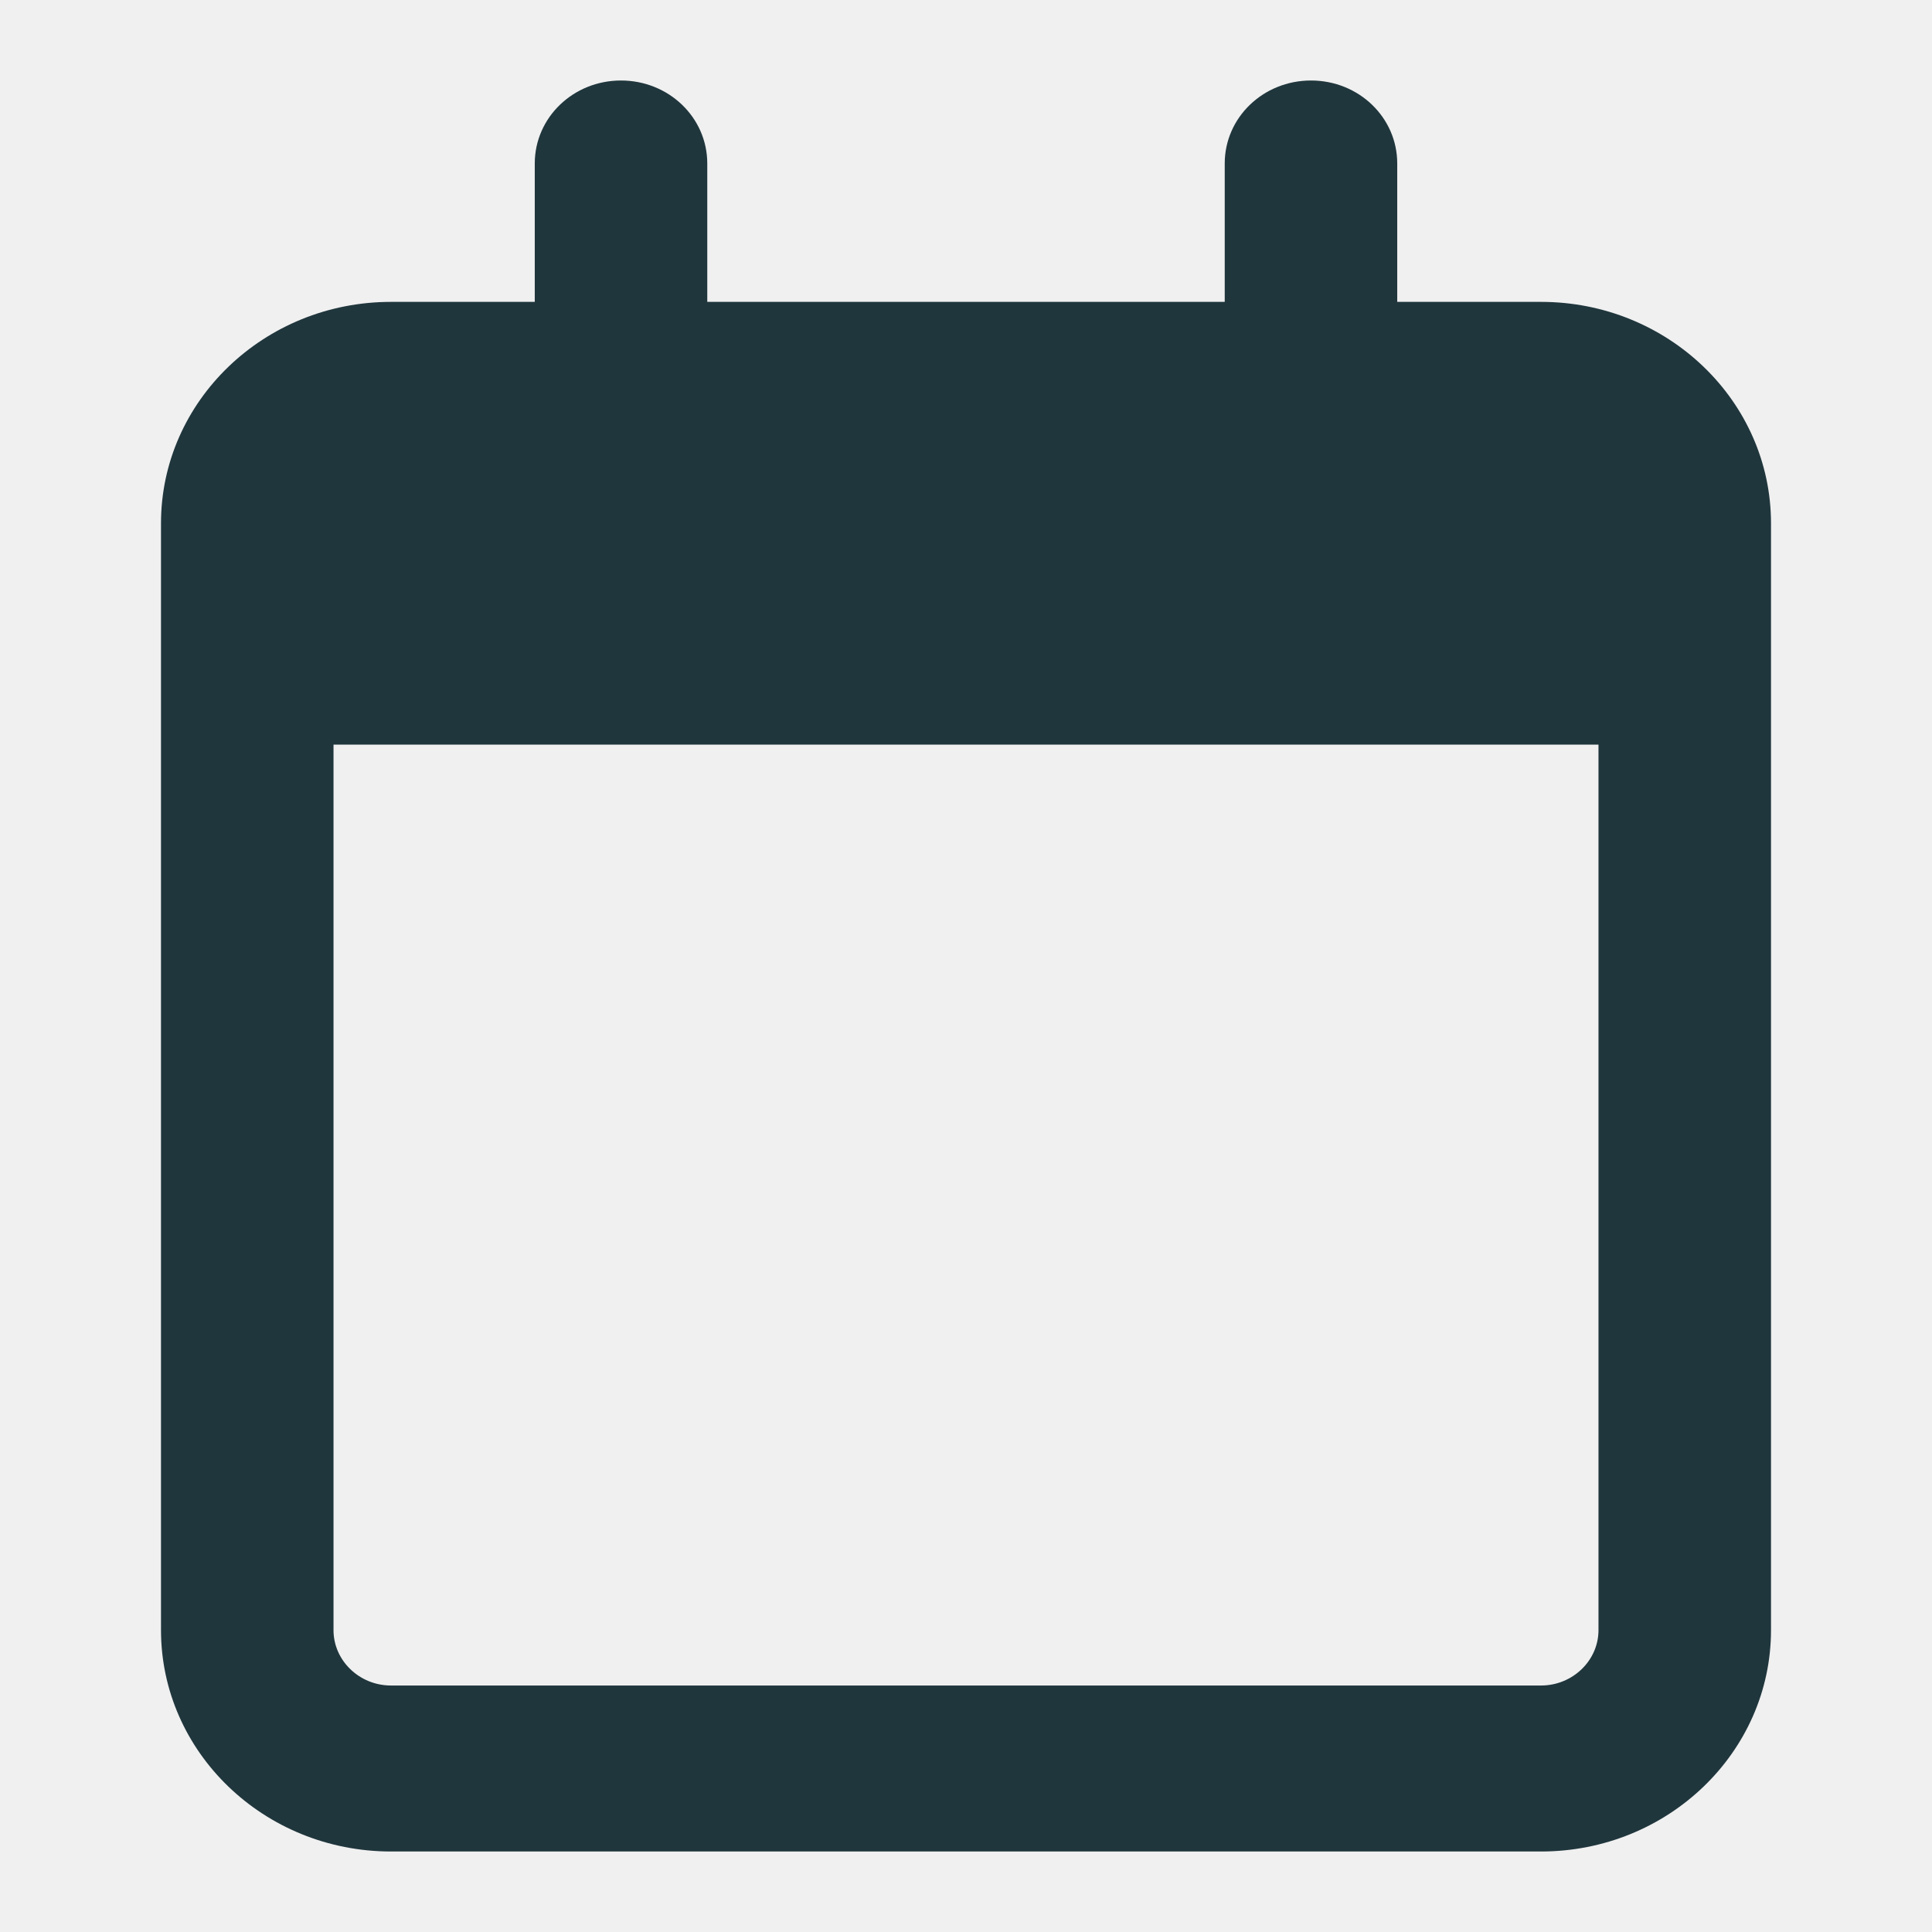
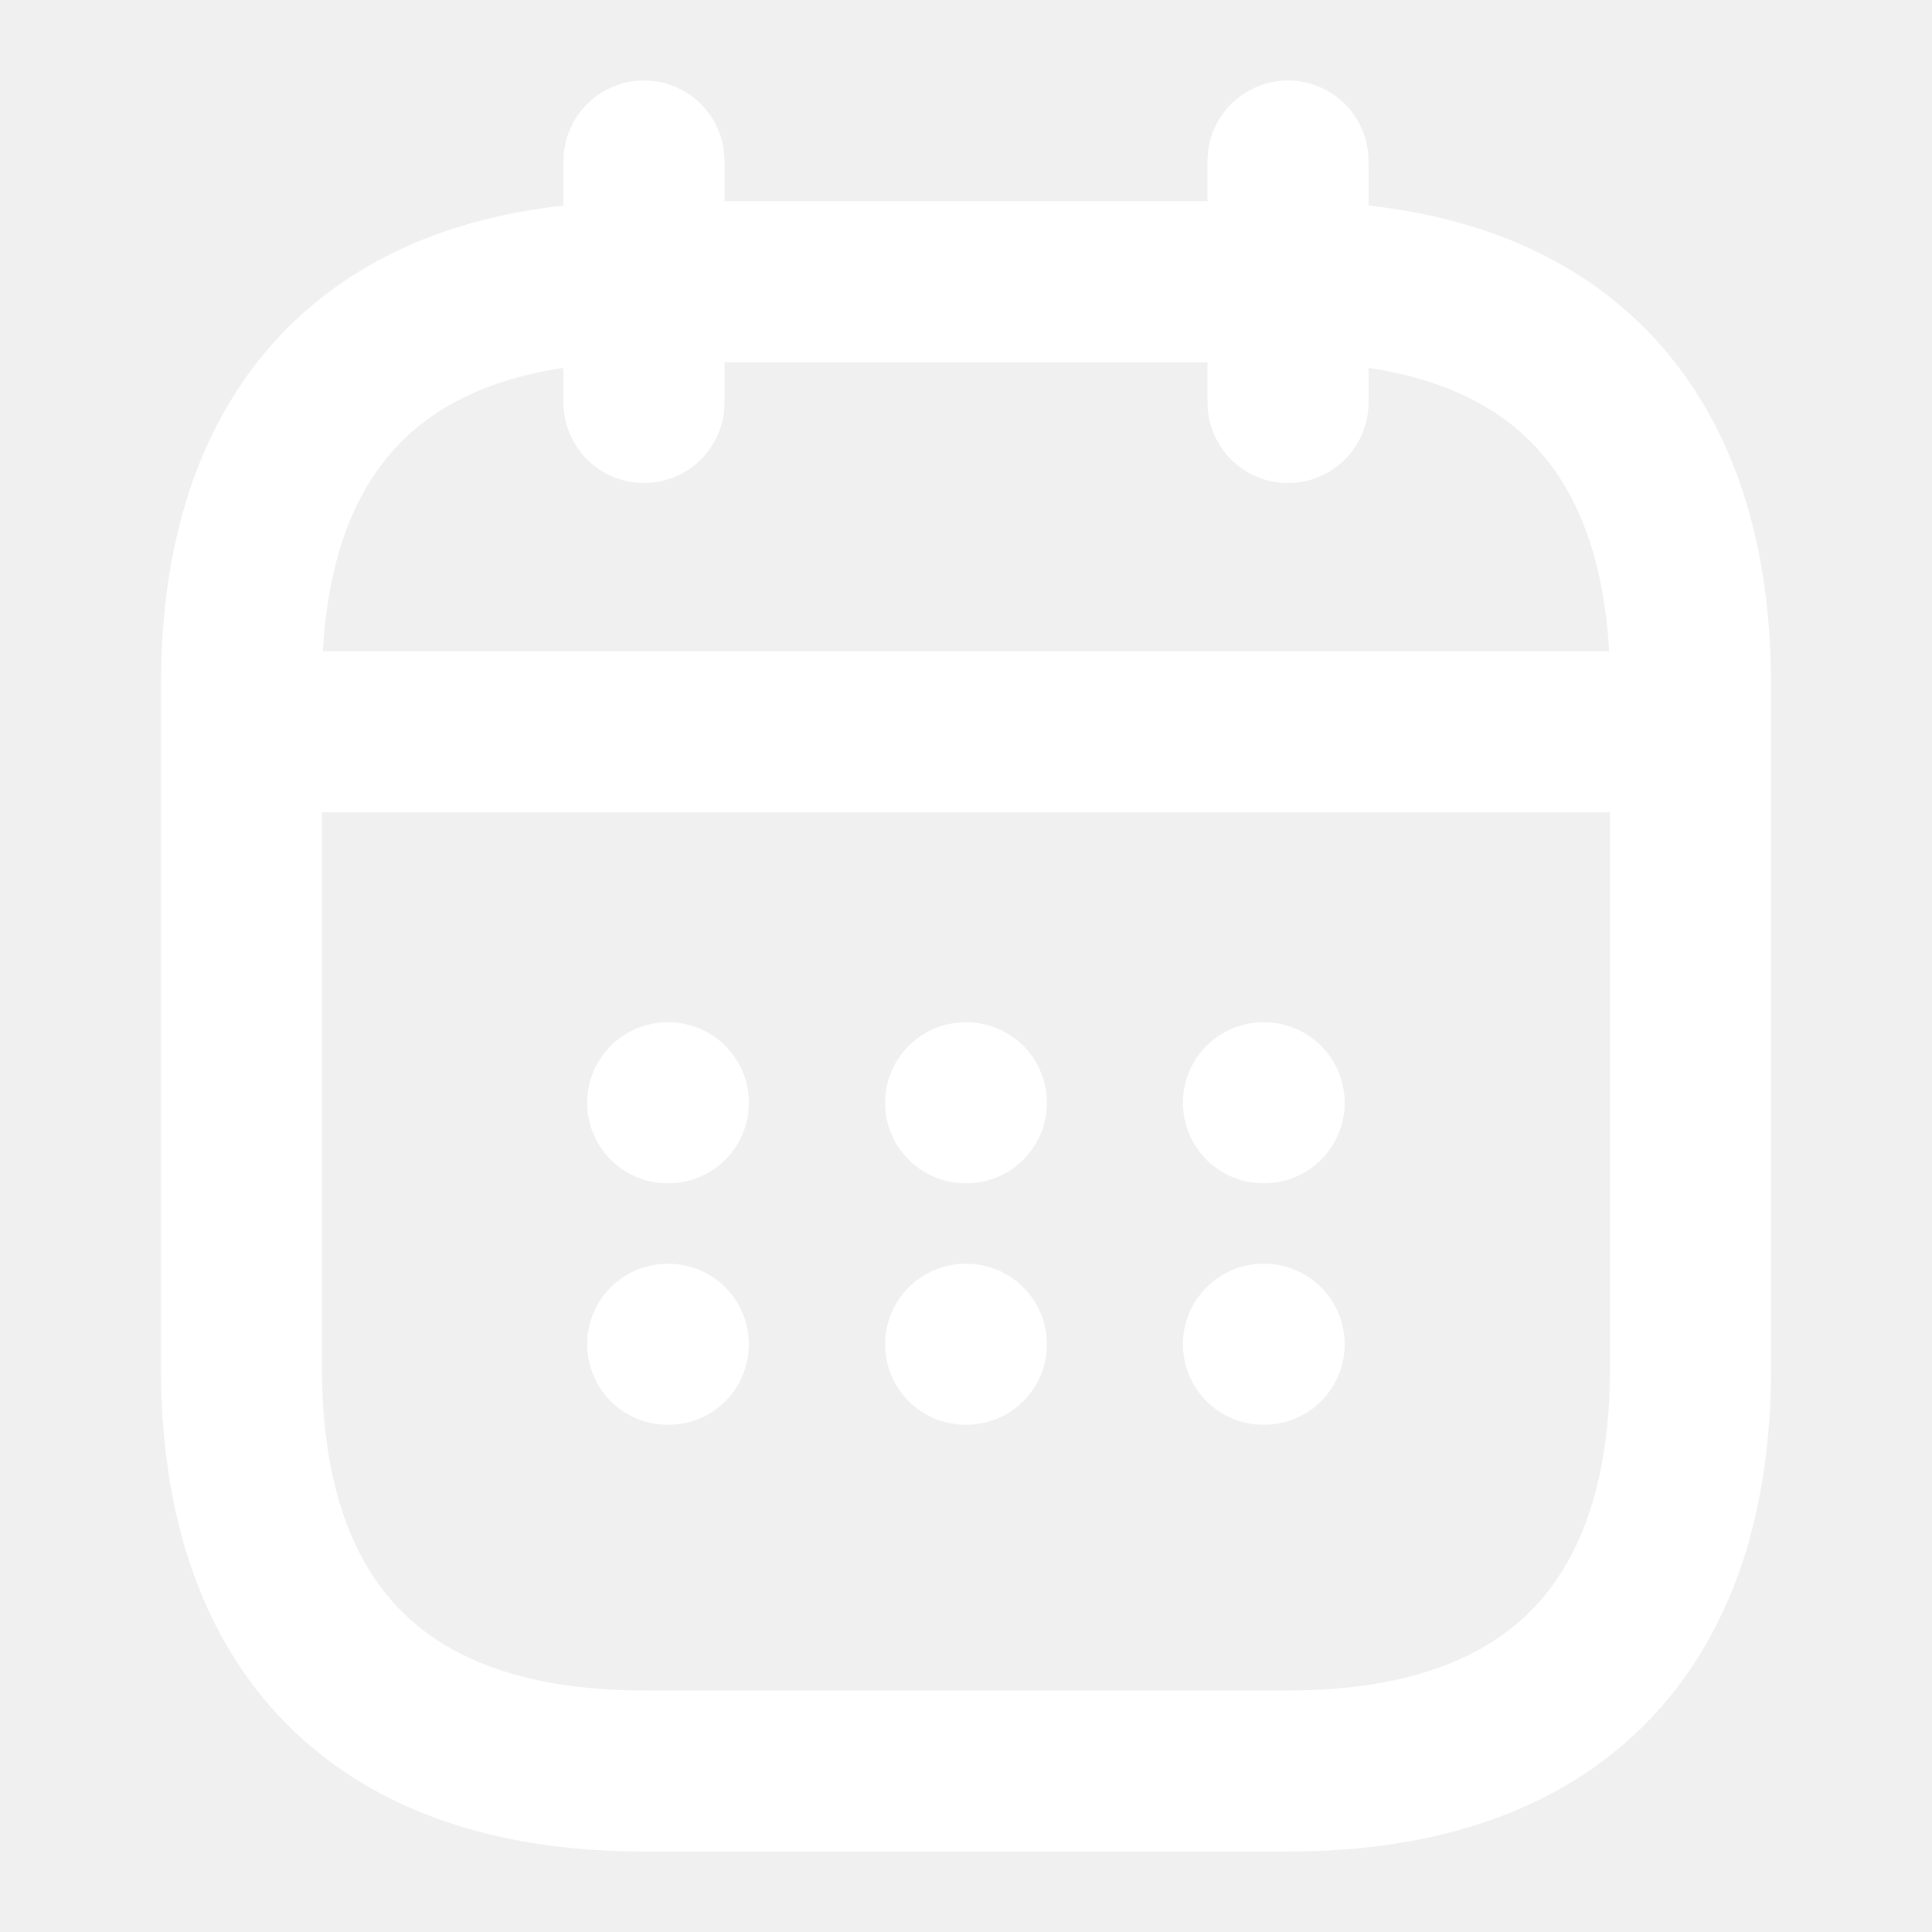
<svg xmlns="http://www.w3.org/2000/svg" width="24" height="24" viewBox="0 0 24 24" fill="none">
-   <g clip-path="url(#clip0_3529_41262)">
-     <path d="M8.786 2.031C8.786 1.46 8.308 1 7.714 1C7.121 1 6.643 1.46 6.643 2.031V3.75H4.857C3.281 3.75 2 4.983 2 6.5V7.188V9.25V20.25C2 21.767 3.281 23 4.857 23H19.143C20.719 23 22 21.767 22 20.25V9.25V7.188V6.5C22 4.983 20.719 3.75 19.143 3.75H17.357V2.031C17.357 1.46 16.88 1 16.286 1C15.692 1 15.214 1.46 15.214 2.031V3.75H8.786V2.031ZM4.143 9.25H19.857V20.25C19.857 20.628 19.536 20.938 19.143 20.938H4.857C4.464 20.938 4.143 20.628 4.143 20.25V9.25Z" fill="#20363D" />
+   <g clip-path="url(#clip0_4418_9971)">
+     <path d="M8 2V5" stroke="#ffffff" stroke-width="2" stroke-miterlimit="10" stroke-linecap="round" stroke-linejoin="round" />
+     <path d="M16 2V5" stroke="#ffffff" stroke-width="2" stroke-miterlimit="10" stroke-linecap="round" stroke-linejoin="round" />
+     <path d="M3.5 9.09H20.5" stroke="#ffffff" stroke-width="2" stroke-miterlimit="10" stroke-linecap="round" stroke-linejoin="round" />
+     <path d="M21 8.5V17C21 20 19.5 22 16 22H8C4.5 22 3 20 3 17V8.5C3 5.5 4.5 3.5 8 3.5H16C19.5 3.5 21 5.5 21 8.5Z" stroke="#ffffff" stroke-width="2" stroke-miterlimit="10" stroke-linecap="round" stroke-linejoin="round" />
+     <path d="M15.695 13.699H15.704" stroke="#ffffff" stroke-width="2" stroke-linecap="round" stroke-linejoin="round" />
+     <path d="M15.695 16.699H15.704" stroke="#ffffff" stroke-width="2" stroke-linecap="round" stroke-linejoin="round" />
+     <path d="M11.995 13.699H12.005" stroke="#ffffff" stroke-width="2" stroke-linecap="round" stroke-linejoin="round" />
+     <path d="M11.995 16.699H12.005" stroke="#ffffff" stroke-width="2" stroke-linecap="round" stroke-linejoin="round" />
+     <path d="M8.294 13.699H8.303" stroke="#ffffff" stroke-width="2" stroke-linecap="round" stroke-linejoin="round" />
+     <path d="M8.294 16.699H8.303" stroke="#ffffff" stroke-width="2" stroke-linecap="round" stroke-linejoin="round" />
  </g>
  <defs>
-     <clipPath id="clip0_3529_41262">
+     <clipPath id="clip0_4418_9971">
      <rect width="24" height="24" fill="white" />
    </clipPath>
  </defs>
</svg>
